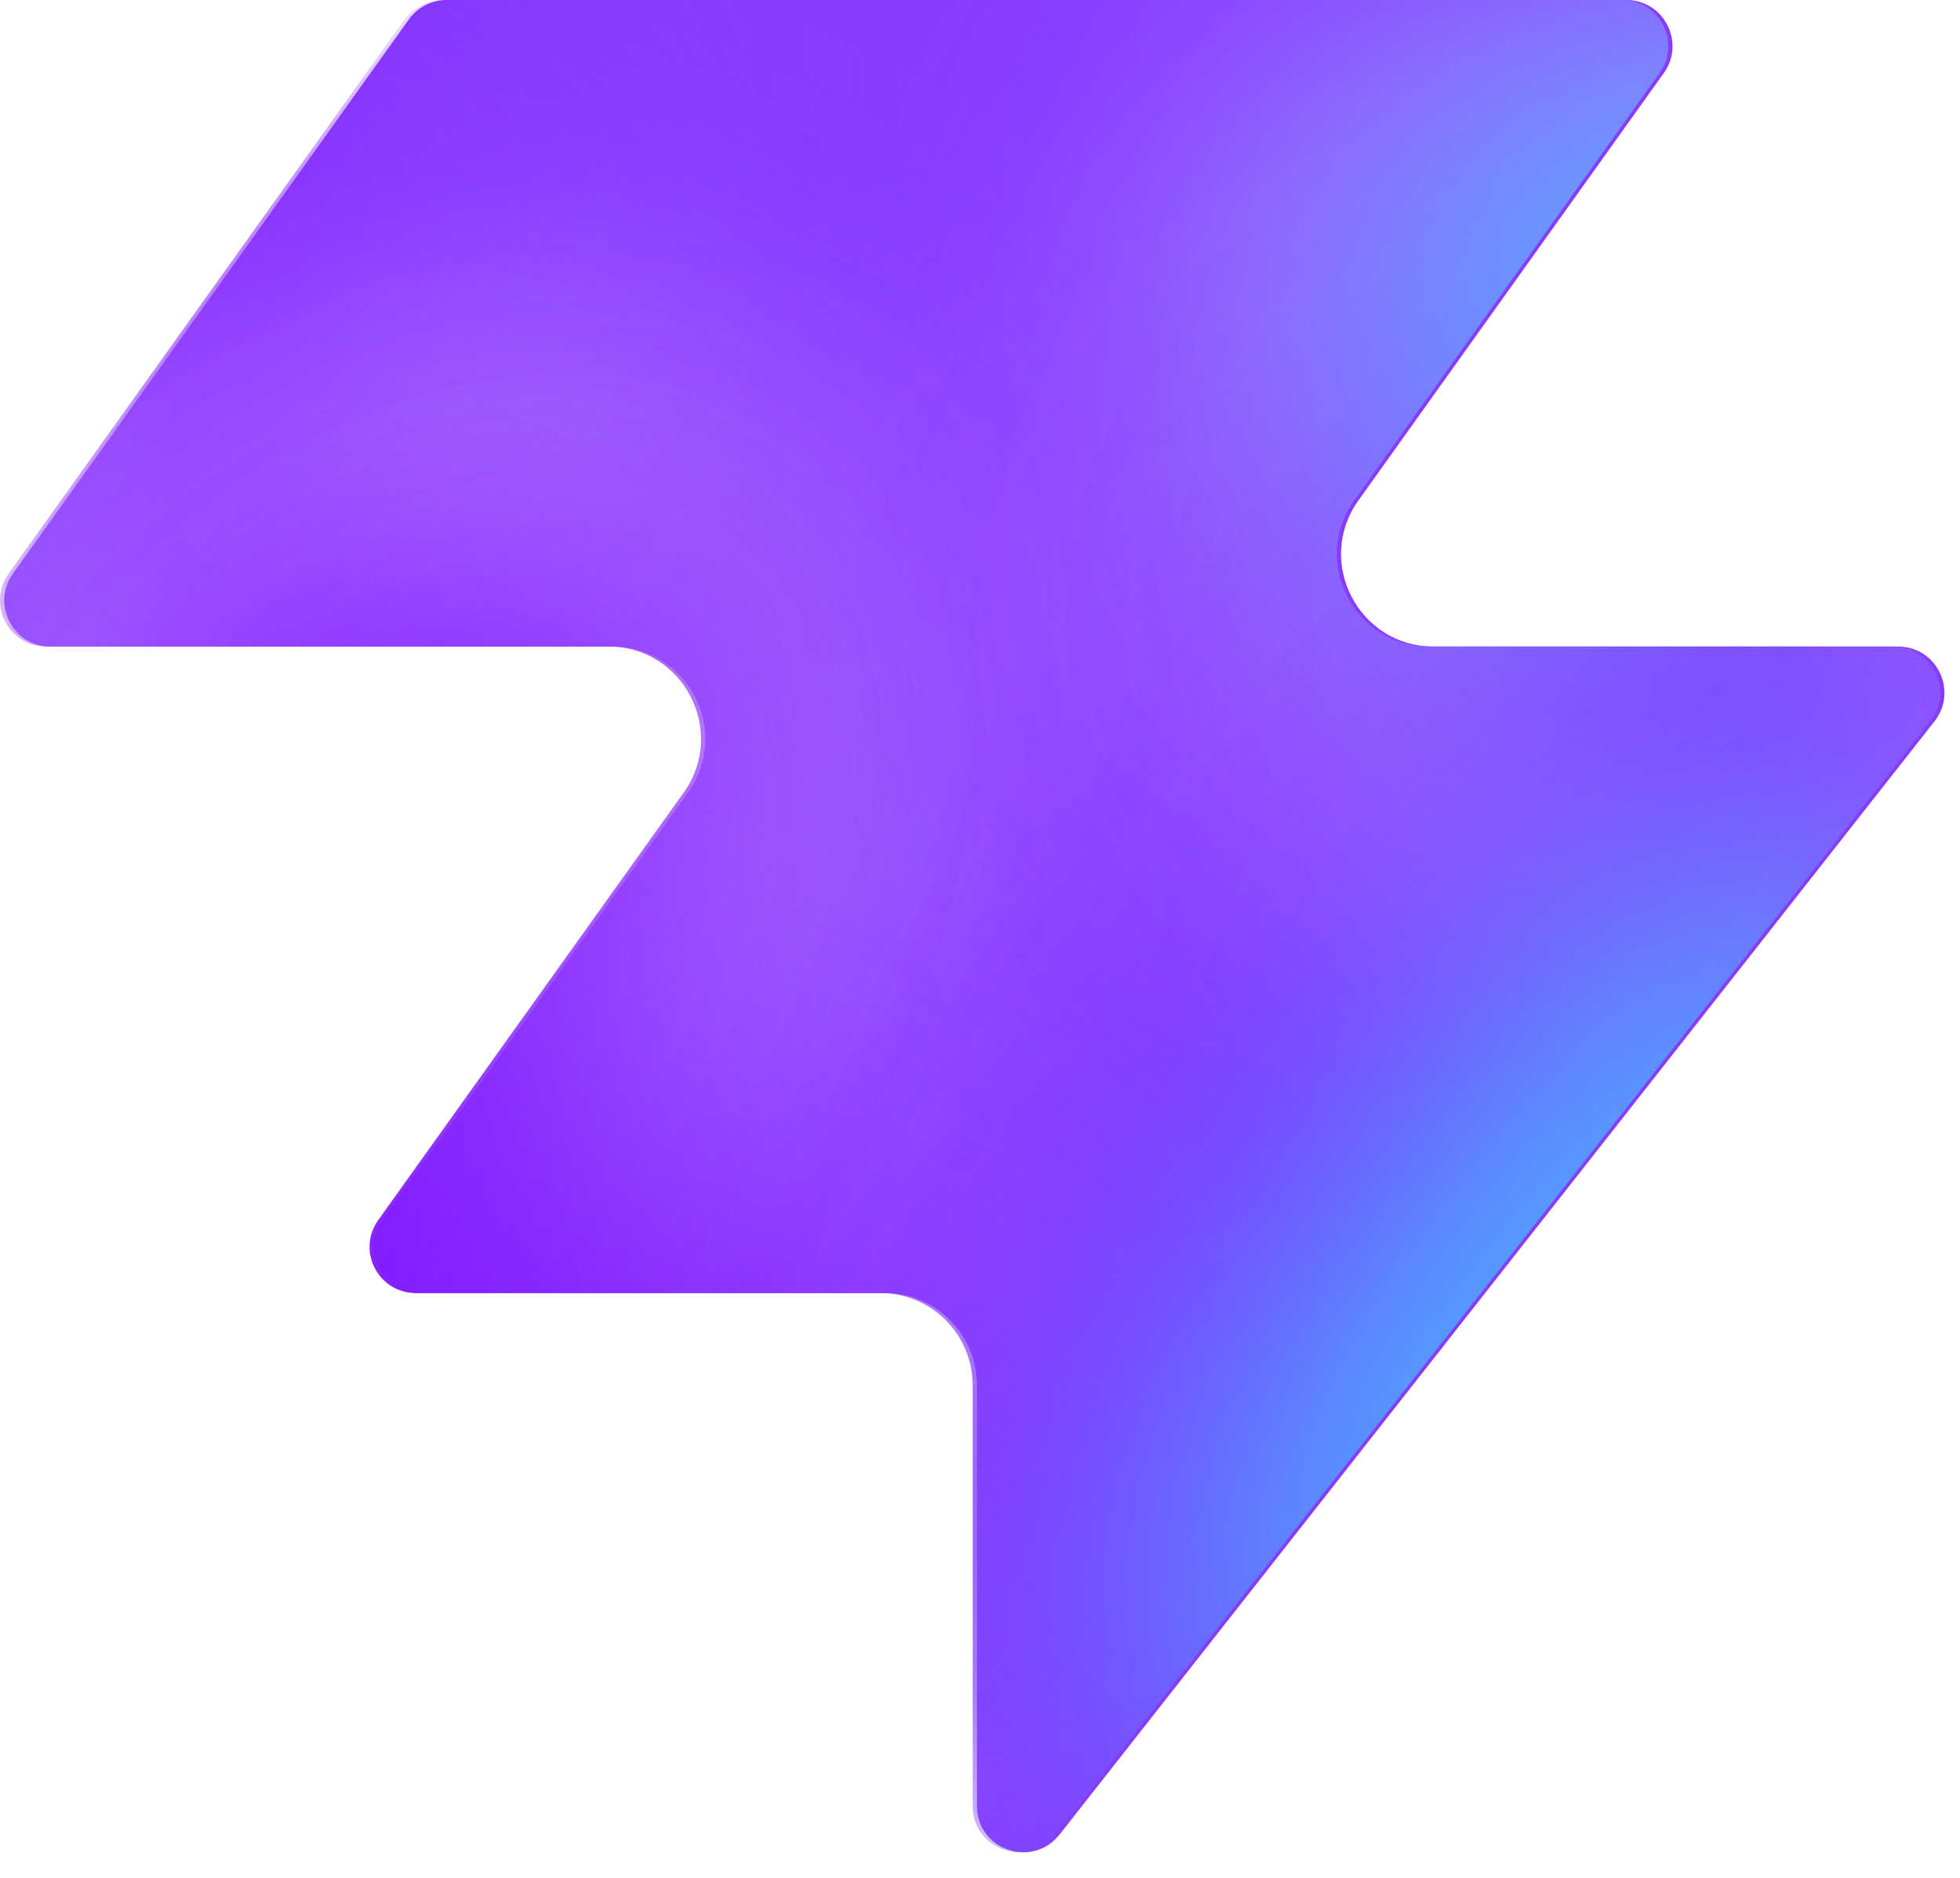
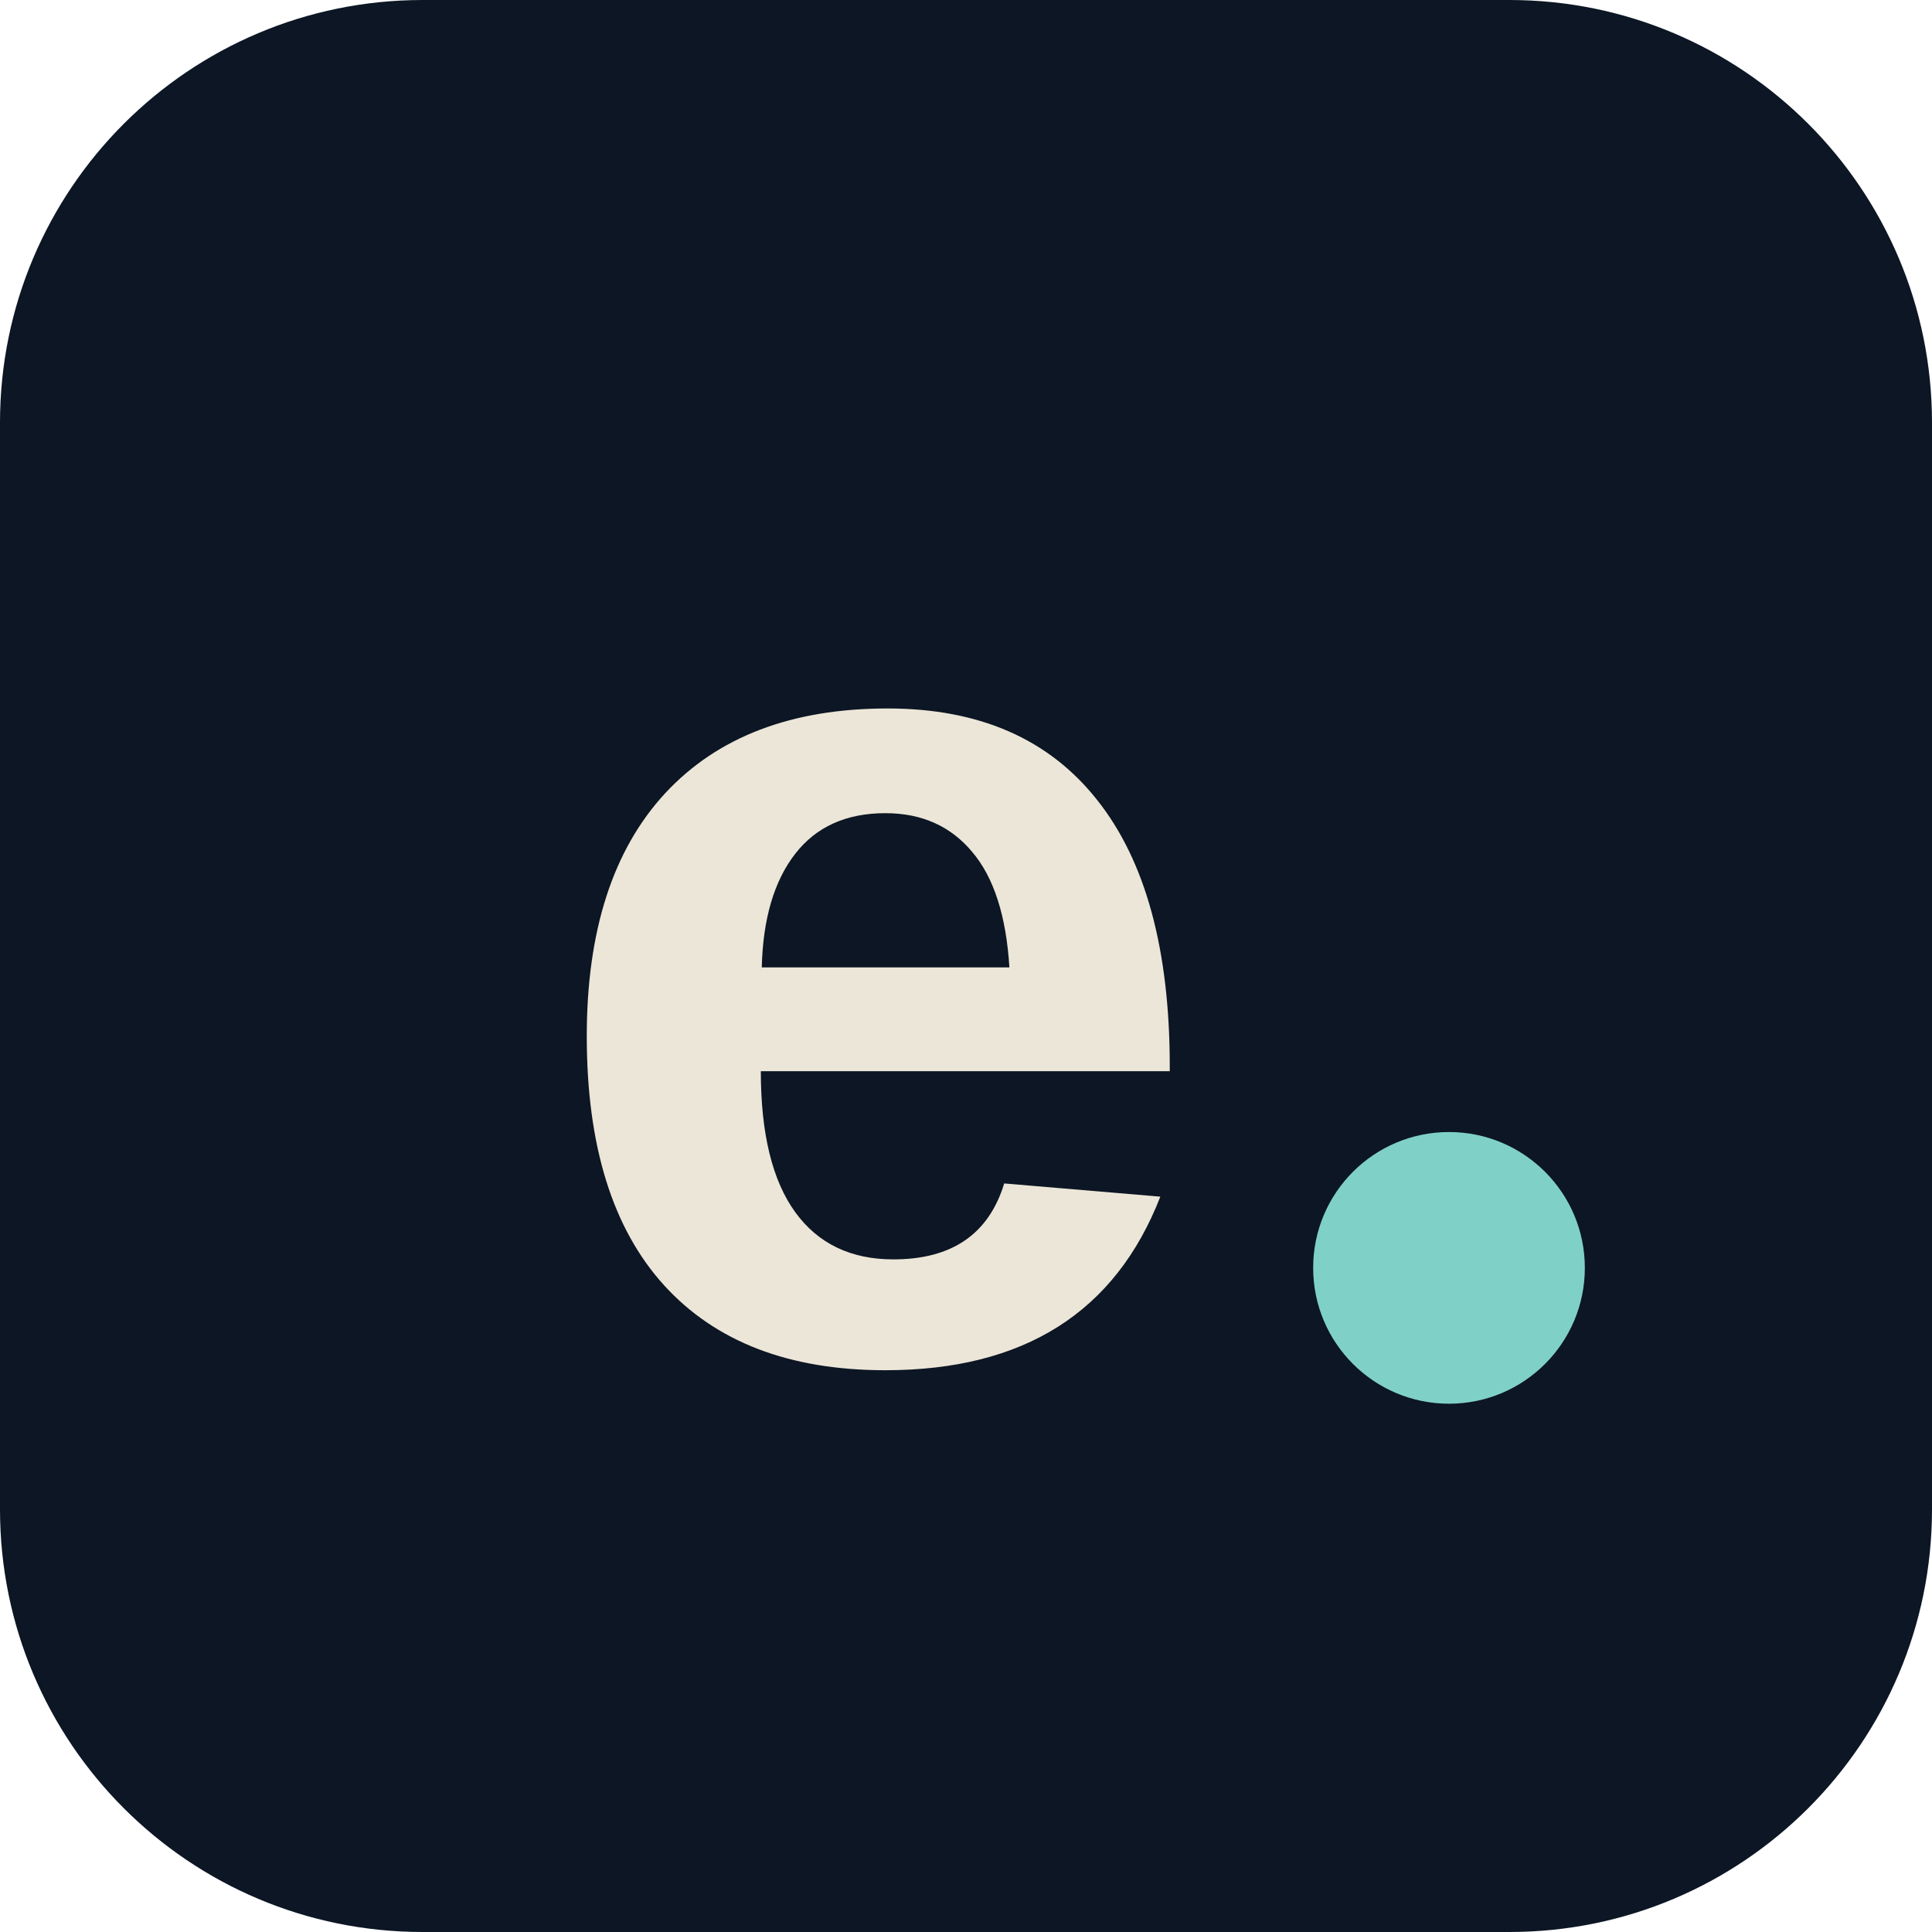
- <svg xmlns="http://www.w3.org/2000/svg" width="48" height="46" fill="none" viewBox="0 0 48 46">
-   <path fill="#863bff" d="M25.946 44.938c-.664.845-2.021.375-2.021-.698V33.937a2.26 2.26 0 0 0-2.262-2.262H10.287c-.92 0-1.456-1.04-.92-1.788l7.48-10.471c1.07-1.497 0-3.578-1.842-3.578H1.237c-.92 0-1.456-1.04-.92-1.788L10.013.474c.214-.297.556-.474.92-.474h28.894c.92 0 1.456 1.04.92 1.788l-7.48 10.471c-1.07 1.498 0 3.579 1.842 3.579h11.377c.943 0 1.473 1.088.89 1.83L25.947 44.94z" style="fill:#863bff;fill:color(display-p3 .525 .23 1);fill-opacity:1" />
-   <mask id="a" width="48" height="46" x="0" y="0" maskUnits="userSpaceOnUse" style="mask-type:alpha">
-     <path fill="#000" d="M25.842 44.938c-.664.844-2.021.375-2.021-.698V33.937a2.26 2.26 0 0 0-2.262-2.262H10.183c-.92 0-1.456-1.04-.92-1.788l7.48-10.471c1.07-1.498 0-3.579-1.842-3.579H1.133c-.92 0-1.456-1.04-.92-1.787L9.91.473c.214-.297.556-.474.92-.474h28.894c.92 0 1.456 1.04.92 1.788l-7.48 10.471c-1.07 1.498 0 3.578 1.842 3.578h11.377c.943 0 1.473 1.088.89 1.832L25.843 44.94z" style="fill:#000;fill-opacity:1" />
-   </mask>
-   <g mask="url(#a)">
-     <g filter="url(#b)">
-       <ellipse cx="5.508" cy="14.704" fill="#ede6ff" rx="5.508" ry="14.704" style="fill:#ede6ff;fill:color(display-p3 .927 .903 1);fill-opacity:1" transform="matrix(.00324 1 1 -.00324 -4.47 31.516)" />
-     </g>
-     <g filter="url(#c)">
-       <ellipse cx="10.399" cy="29.851" fill="#ede6ff" rx="10.399" ry="29.851" style="fill:#ede6ff;fill:color(display-p3 .927 .903 1);fill-opacity:1" transform="matrix(.00324 1 1 -.00324 -39.328 7.883)" />
-     </g>
-     <g filter="url(#d)">
-       <ellipse cx="5.508" cy="30.487" fill="#7e14ff" rx="5.508" ry="30.487" style="fill:#7e14ff;fill:color(display-p3 .492 .077 1);fill-opacity:1" transform="rotate(89.814 -25.913 -14.639)scale(1 -1)" />
-     </g>
-     <g filter="url(#e)">
-       <ellipse cx="5.508" cy="30.599" fill="#7e14ff" rx="5.508" ry="30.599" style="fill:#7e14ff;fill:color(display-p3 .492 .077 1);fill-opacity:1" transform="rotate(89.814 -32.644 -3.334)scale(1 -1)" />
-     </g>
-     <g filter="url(#f)">
-       <ellipse cx="5.508" cy="30.599" fill="#7e14ff" rx="5.508" ry="30.599" style="fill:#7e14ff;fill:color(display-p3 .492 .077 1);fill-opacity:1" transform="matrix(.00324 1 1 -.00324 -34.34 30.47)" />
-     </g>
-     <g filter="url(#g)">
-       <ellipse cx="14.072" cy="22.078" fill="#ede6ff" rx="14.072" ry="22.078" style="fill:#ede6ff;fill:color(display-p3 .927 .903 1);fill-opacity:1" transform="rotate(93.35 24.506 48.493)scale(-1 1)" />
-     </g>
-     <g filter="url(#h)">
-       <ellipse cx="3.47" cy="21.501" fill="#7e14ff" rx="3.47" ry="21.501" style="fill:#7e14ff;fill:color(display-p3 .492 .077 1);fill-opacity:1" transform="rotate(89.009 28.708 47.59)scale(-1 1)" />
-     </g>
-     <g filter="url(#i)">
-       <ellipse cx="3.47" cy="21.501" fill="#7e14ff" rx="3.47" ry="21.501" style="fill:#7e14ff;fill:color(display-p3 .492 .077 1);fill-opacity:1" transform="rotate(89.009 28.708 47.59)scale(-1 1)" />
-     </g>
-     <g filter="url(#j)">
-       <ellipse cx=".387" cy="8.972" fill="#7e14ff" rx="4.407" ry="29.108" style="fill:#7e14ff;fill:color(display-p3 .492 .077 1);fill-opacity:1" transform="rotate(39.51 .387 8.972)" />
-     </g>
-     <g filter="url(#k)">
-       <ellipse cx="47.523" cy="-6.092" fill="#7e14ff" rx="4.407" ry="29.108" style="fill:#7e14ff;fill:color(display-p3 .492 .077 1);fill-opacity:1" transform="rotate(37.892 47.523 -6.092)" />
-     </g>
-     <g filter="url(#l)">
-       <ellipse cx="41.412" cy="6.333" fill="#47bfff" rx="5.971" ry="9.665" style="fill:#47bfff;fill:color(display-p3 .28 .748 1);fill-opacity:1" transform="rotate(37.892 41.412 6.333)" />
-     </g>
-     <g filter="url(#m)">
-       <ellipse cx="-1.879" cy="38.332" fill="#7e14ff" rx="4.407" ry="29.108" style="fill:#7e14ff;fill:color(display-p3 .492 .077 1);fill-opacity:1" transform="rotate(37.892 -1.88 38.332)" />
-     </g>
-     <g filter="url(#n)">
-       <ellipse cx="-1.879" cy="38.332" fill="#7e14ff" rx="4.407" ry="29.108" style="fill:#7e14ff;fill:color(display-p3 .492 .077 1);fill-opacity:1" transform="rotate(37.892 -1.88 38.332)" />
-     </g>
-     <g filter="url(#o)">
-       <ellipse cx="35.651" cy="29.907" fill="#7e14ff" rx="4.407" ry="29.108" style="fill:#7e14ff;fill:color(display-p3 .492 .077 1);fill-opacity:1" transform="rotate(37.892 35.651 29.907)" />
-     </g>
-     <g filter="url(#p)">
-       <ellipse cx="38.418" cy="32.4" fill="#47bfff" rx="5.971" ry="15.297" style="fill:#47bfff;fill:color(display-p3 .28 .748 1);fill-opacity:1" transform="rotate(37.892 38.418 32.4)" />
-     </g>
-   </g>
-   <defs>
-     <filter id="b" width="60.045" height="41.654" x="-19.77" y="16.149" color-interpolation-filters="sRGB" filterUnits="userSpaceOnUse">
-       <feFlood flood-opacity="0" result="BackgroundImageFix" />
-       <feBlend in="SourceGraphic" in2="BackgroundImageFix" result="shape" />
-       <feGaussianBlur result="effect1_foregroundBlur_2002_17158" stdDeviation="7.659" />
-     </filter>
-     <filter id="c" width="90.34" height="51.437" x="-54.613" y="-7.533" color-interpolation-filters="sRGB" filterUnits="userSpaceOnUse">
-       <feFlood flood-opacity="0" result="BackgroundImageFix" />
-       <feBlend in="SourceGraphic" in2="BackgroundImageFix" result="shape" />
-       <feGaussianBlur result="effect1_foregroundBlur_2002_17158" stdDeviation="7.659" />
-     </filter>
-     <filter id="d" width="79.355" height="29.4" x="-49.64" y="2.03" color-interpolation-filters="sRGB" filterUnits="userSpaceOnUse">
-       <feFlood flood-opacity="0" result="BackgroundImageFix" />
-       <feBlend in="SourceGraphic" in2="BackgroundImageFix" result="shape" />
-       <feGaussianBlur result="effect1_foregroundBlur_2002_17158" stdDeviation="4.596" />
-     </filter>
-     <filter id="e" width="79.579" height="29.4" x="-45.045" y="20.029" color-interpolation-filters="sRGB" filterUnits="userSpaceOnUse">
-       <feFlood flood-opacity="0" result="BackgroundImageFix" />
-       <feBlend in="SourceGraphic" in2="BackgroundImageFix" result="shape" />
-       <feGaussianBlur result="effect1_foregroundBlur_2002_17158" stdDeviation="4.596" />
-     </filter>
-     <filter id="f" width="79.579" height="29.4" x="-43.513" y="21.178" color-interpolation-filters="sRGB" filterUnits="userSpaceOnUse">
-       <feFlood flood-opacity="0" result="BackgroundImageFix" />
-       <feBlend in="SourceGraphic" in2="BackgroundImageFix" result="shape" />
-       <feGaussianBlur result="effect1_foregroundBlur_2002_17158" stdDeviation="4.596" />
-     </filter>
-     <filter id="g" width="74.749" height="58.852" x="15.756" y="-17.901" color-interpolation-filters="sRGB" filterUnits="userSpaceOnUse">
-       <feFlood flood-opacity="0" result="BackgroundImageFix" />
-       <feBlend in="SourceGraphic" in2="BackgroundImageFix" result="shape" />
-       <feGaussianBlur result="effect1_foregroundBlur_2002_17158" stdDeviation="7.659" />
-     </filter>
-     <filter id="h" width="61.377" height="25.362" x="23.548" y="2.284" color-interpolation-filters="sRGB" filterUnits="userSpaceOnUse">
-       <feFlood flood-opacity="0" result="BackgroundImageFix" />
-       <feBlend in="SourceGraphic" in2="BackgroundImageFix" result="shape" />
-       <feGaussianBlur result="effect1_foregroundBlur_2002_17158" stdDeviation="4.596" />
-     </filter>
-     <filter id="i" width="61.377" height="25.362" x="23.548" y="2.284" color-interpolation-filters="sRGB" filterUnits="userSpaceOnUse">
-       <feFlood flood-opacity="0" result="BackgroundImageFix" />
-       <feBlend in="SourceGraphic" in2="BackgroundImageFix" result="shape" />
-       <feGaussianBlur result="effect1_foregroundBlur_2002_17158" stdDeviation="4.596" />
-     </filter>
-     <filter id="j" width="56.045" height="63.649" x="-27.636" y="-22.853" color-interpolation-filters="sRGB" filterUnits="userSpaceOnUse">
-       <feFlood flood-opacity="0" result="BackgroundImageFix" />
-       <feBlend in="SourceGraphic" in2="BackgroundImageFix" result="shape" />
-       <feGaussianBlur result="effect1_foregroundBlur_2002_17158" stdDeviation="4.596" />
-     </filter>
-     <filter id="k" width="54.814" height="64.646" x="20.116" y="-38.415" color-interpolation-filters="sRGB" filterUnits="userSpaceOnUse">
-       <feFlood flood-opacity="0" result="BackgroundImageFix" />
-       <feBlend in="SourceGraphic" in2="BackgroundImageFix" result="shape" />
-       <feGaussianBlur result="effect1_foregroundBlur_2002_17158" stdDeviation="4.596" />
-     </filter>
-     <filter id="l" width="33.541" height="35.313" x="24.641" y="-11.323" color-interpolation-filters="sRGB" filterUnits="userSpaceOnUse">
-       <feFlood flood-opacity="0" result="BackgroundImageFix" />
-       <feBlend in="SourceGraphic" in2="BackgroundImageFix" result="shape" />
-       <feGaussianBlur result="effect1_foregroundBlur_2002_17158" stdDeviation="4.596" />
-     </filter>
-     <filter id="m" width="54.814" height="64.646" x="-29.286" y="6.009" color-interpolation-filters="sRGB" filterUnits="userSpaceOnUse">
-       <feFlood flood-opacity="0" result="BackgroundImageFix" />
-       <feBlend in="SourceGraphic" in2="BackgroundImageFix" result="shape" />
-       <feGaussianBlur result="effect1_foregroundBlur_2002_17158" stdDeviation="4.596" />
-     </filter>
-     <filter id="n" width="54.814" height="64.646" x="-29.286" y="6.009" color-interpolation-filters="sRGB" filterUnits="userSpaceOnUse">
-       <feFlood flood-opacity="0" result="BackgroundImageFix" />
-       <feBlend in="SourceGraphic" in2="BackgroundImageFix" result="shape" />
-       <feGaussianBlur result="effect1_foregroundBlur_2002_17158" stdDeviation="4.596" />
-     </filter>
-     <filter id="o" width="54.814" height="64.646" x="8.244" y="-2.416" color-interpolation-filters="sRGB" filterUnits="userSpaceOnUse">
-       <feFlood flood-opacity="0" result="BackgroundImageFix" />
-       <feBlend in="SourceGraphic" in2="BackgroundImageFix" result="shape" />
-       <feGaussianBlur result="effect1_foregroundBlur_2002_17158" stdDeviation="4.596" />
-     </filter>
-     <filter id="p" width="39.409" height="43.623" x="18.713" y="10.588" color-interpolation-filters="sRGB" filterUnits="userSpaceOnUse">
-       <feFlood flood-opacity="0" result="BackgroundImageFix" />
-       <feBlend in="SourceGraphic" in2="BackgroundImageFix" result="shape" />
-       <feGaussianBlur result="effect1_foregroundBlur_2002_17158" stdDeviation="4.596" />
-     </filter>
-   </defs>
+ <svg xmlns="http://www.w3.org/2000/svg" viewBox="0 0 64 64">
+   <rect width="64" height="64" rx="14" fill="#0c1624" />
+   <text x="29" y="45" text-anchor="middle" font-family="Arial, Helvetica, sans-serif" font-weight="700" font-size="40" fill="#ece6d8">e</text>
+   <circle cx="48" cy="42" r="4.5" fill="#7fd1c7" />
</svg>
